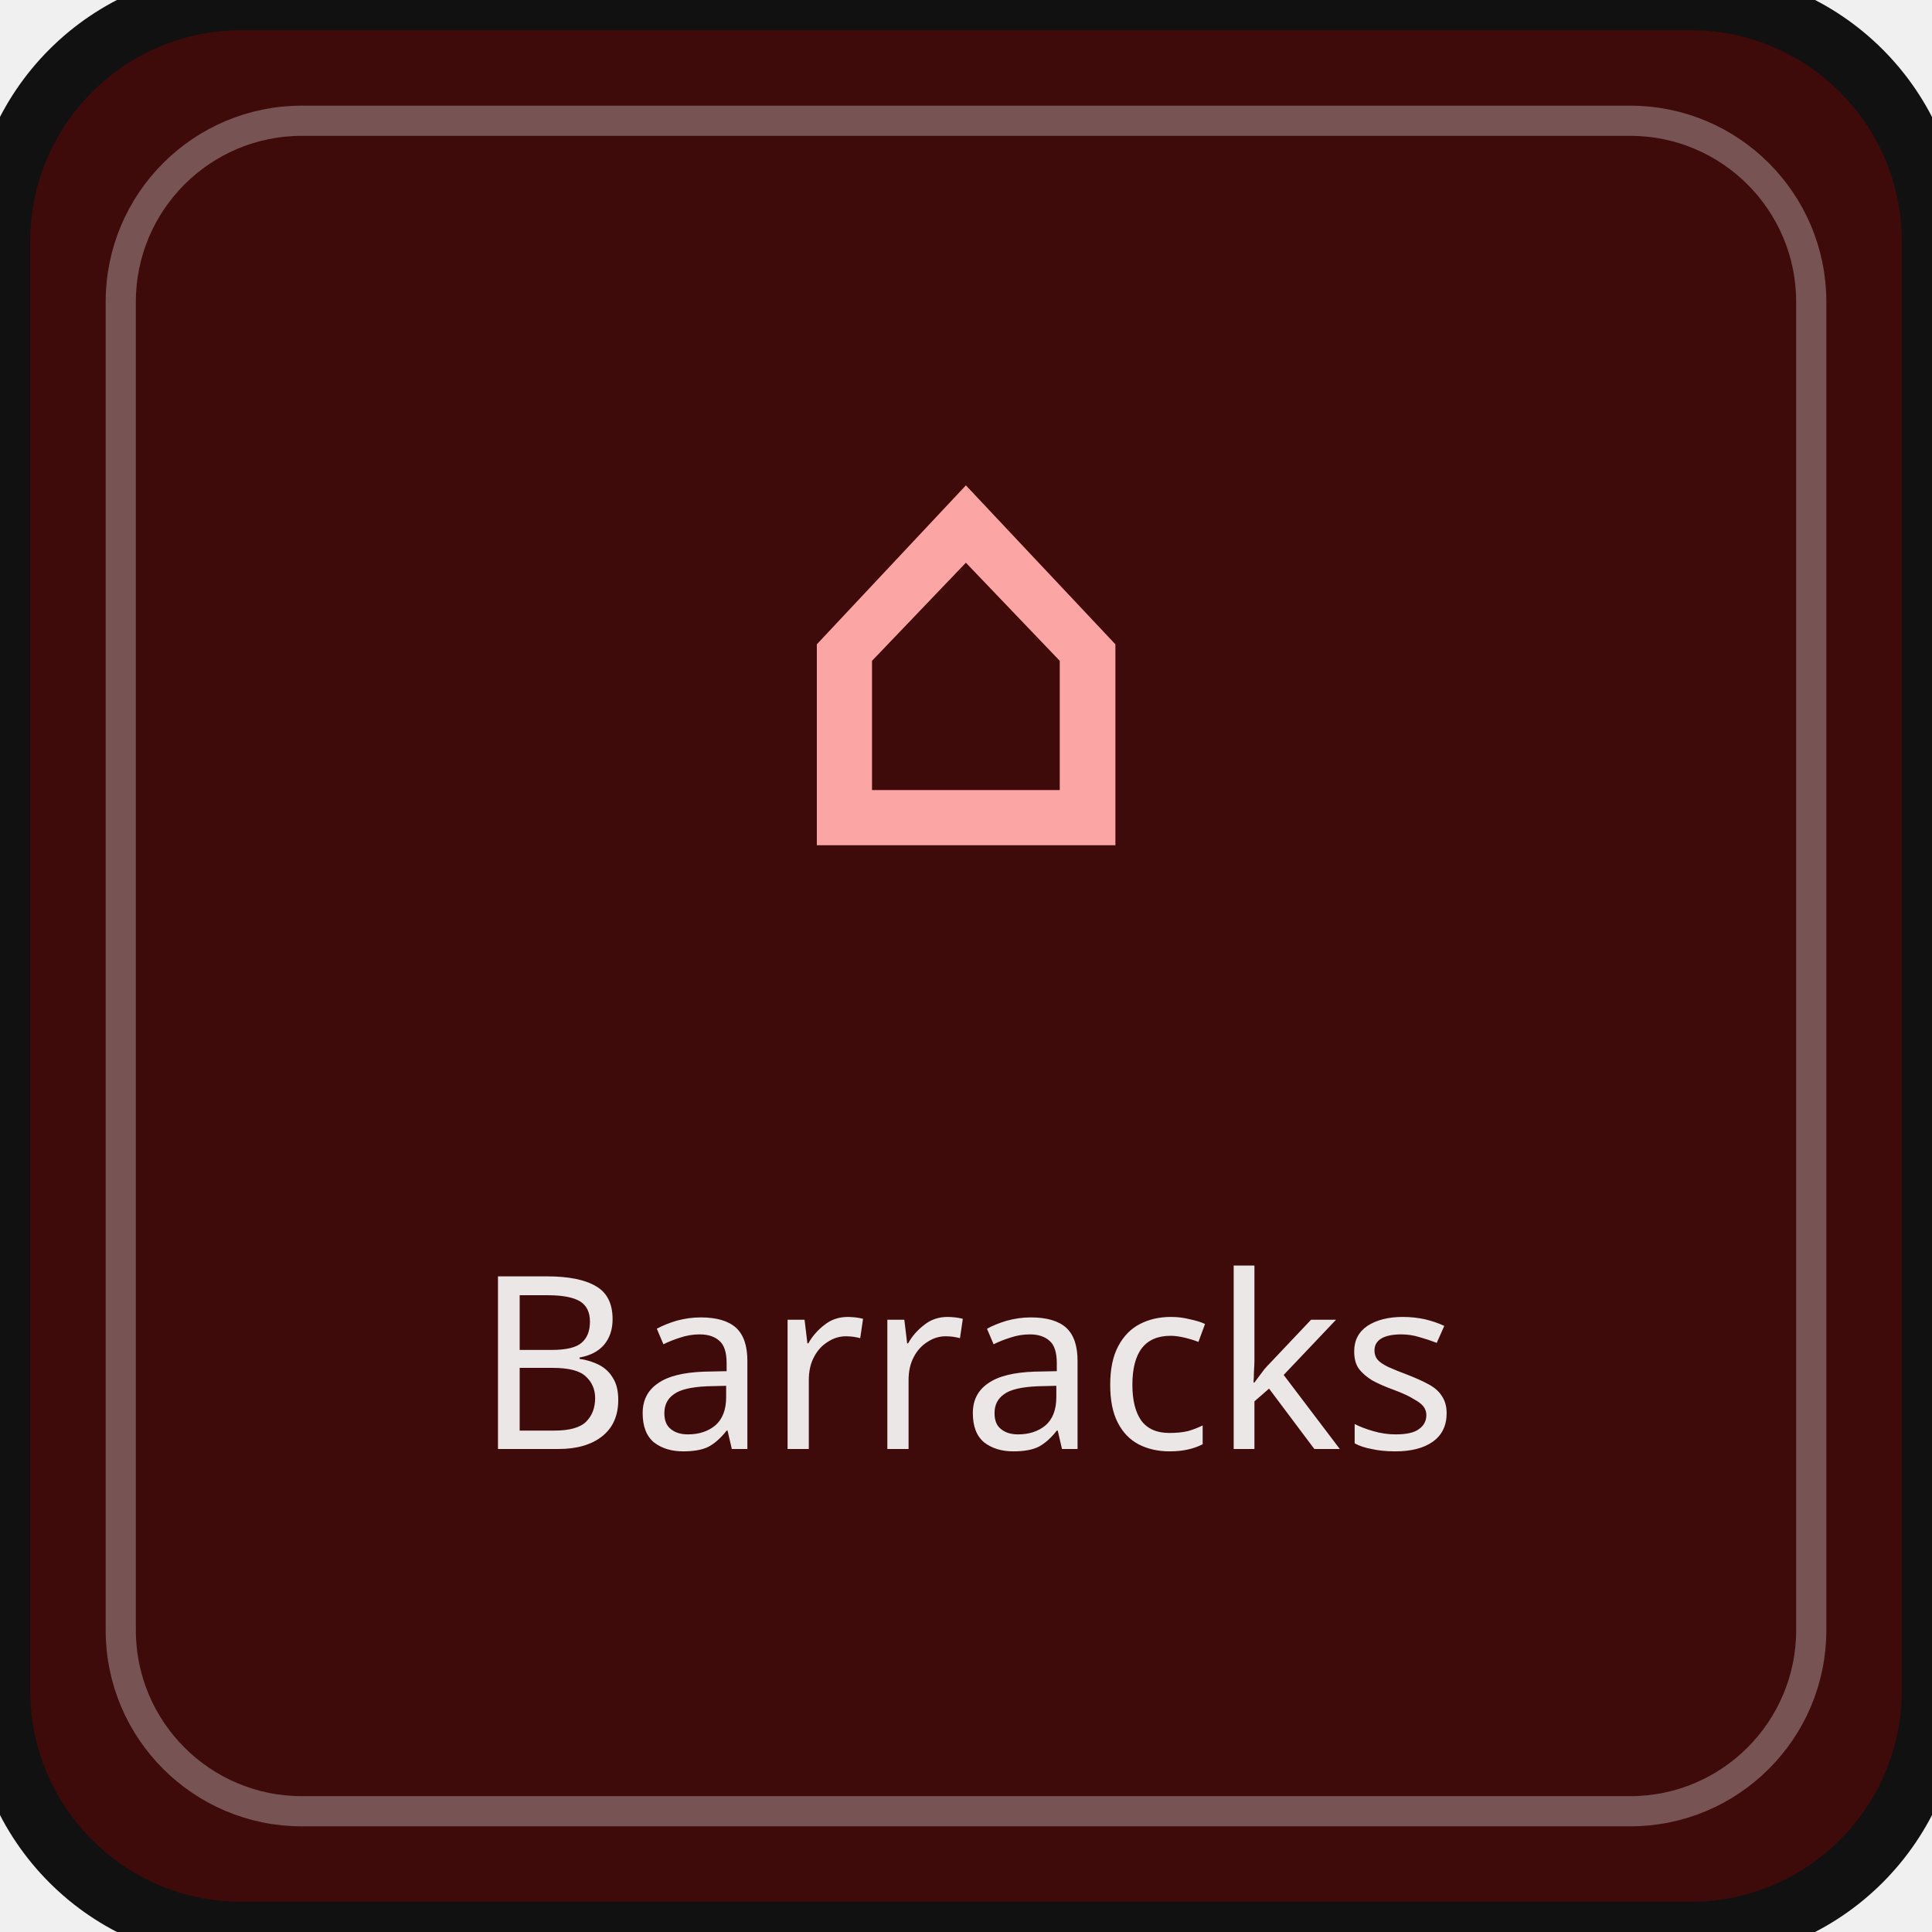
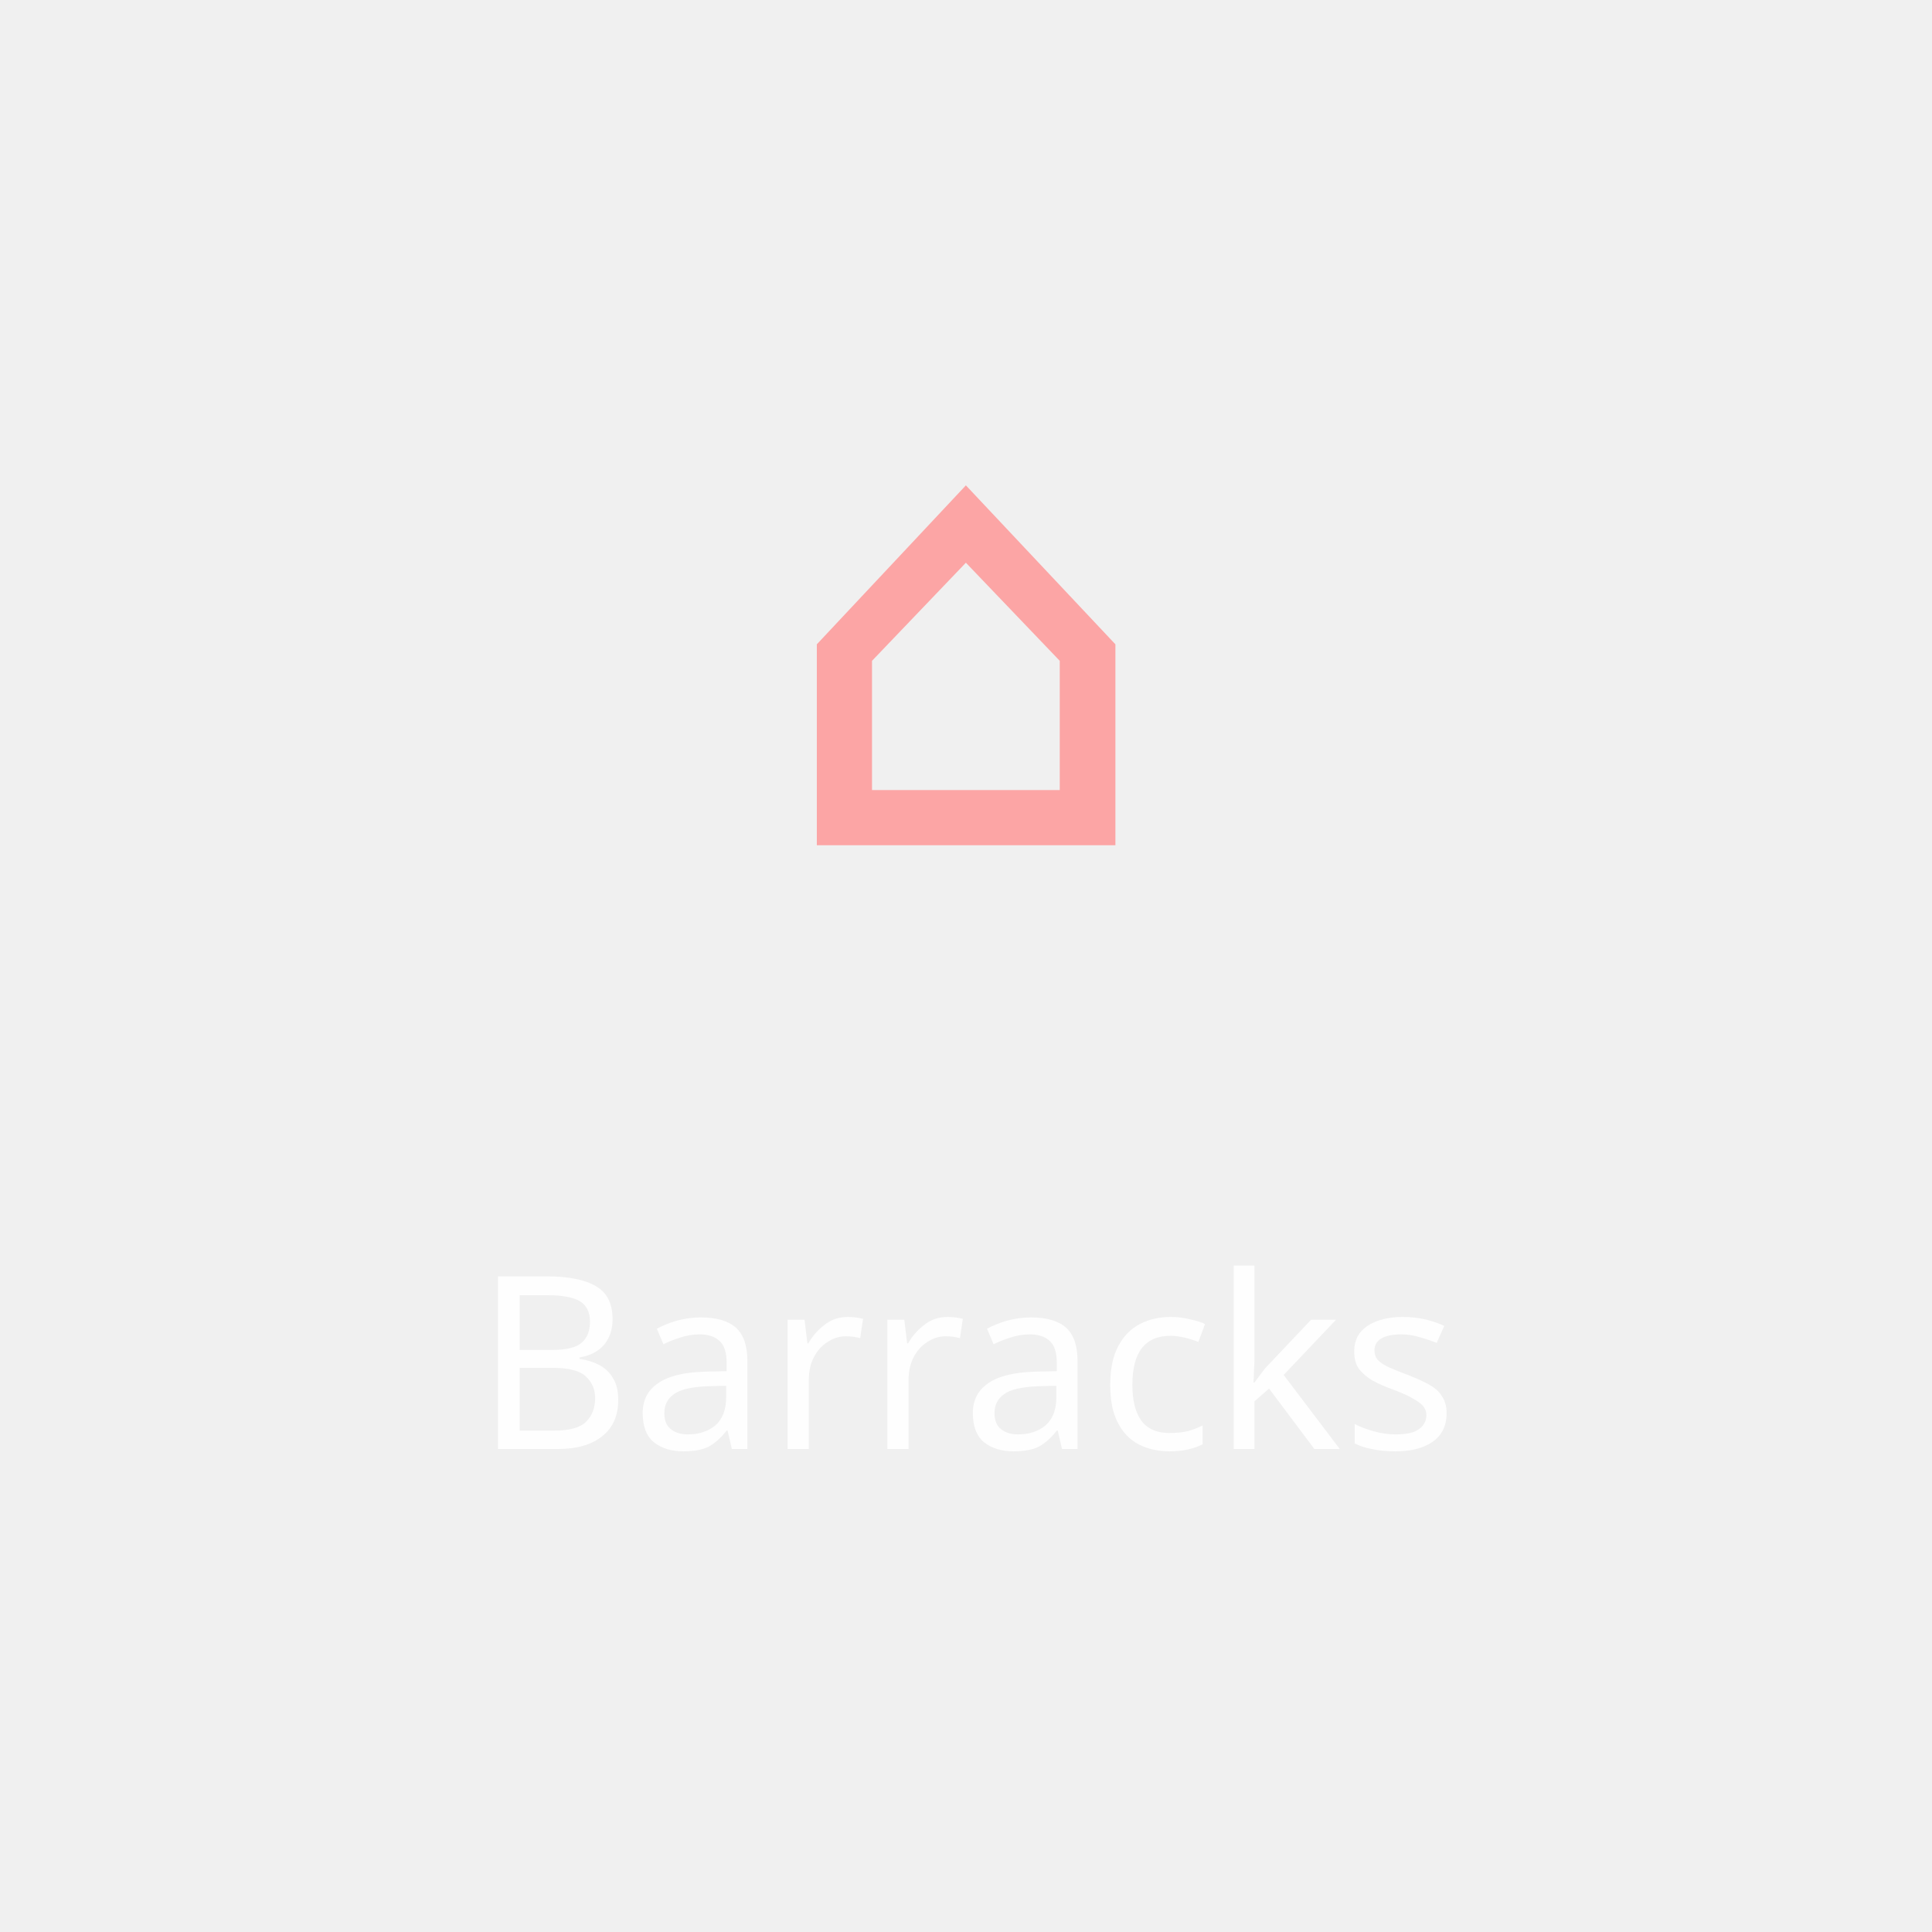
<svg xmlns="http://www.w3.org/2000/svg" width="64" height="64" viewBox="0 0 64 64">
-   <rect width="64" height="64" rx="8" fill="#3f0a0a" stroke="#111" stroke-width="2" />
-   <rect x="4" y="4" width="56" height="56" rx="6" fill="none" stroke="white" stroke-opacity="0.3" stroke-width="1" />
+   <rect width="64" height="64" rx="8" fill="none" stroke="none" />
  <text x="32" y="28" font-family="monospace" font-size="20" fill="#fca5a5" text-anchor="middle" font-weight="bold">⌂</text>
  <text x="32" y="48" font-family="sans-serif" font-size="8" fill="white" text-anchor="middle" opacity="0.9">Barracks</text>
</svg>
